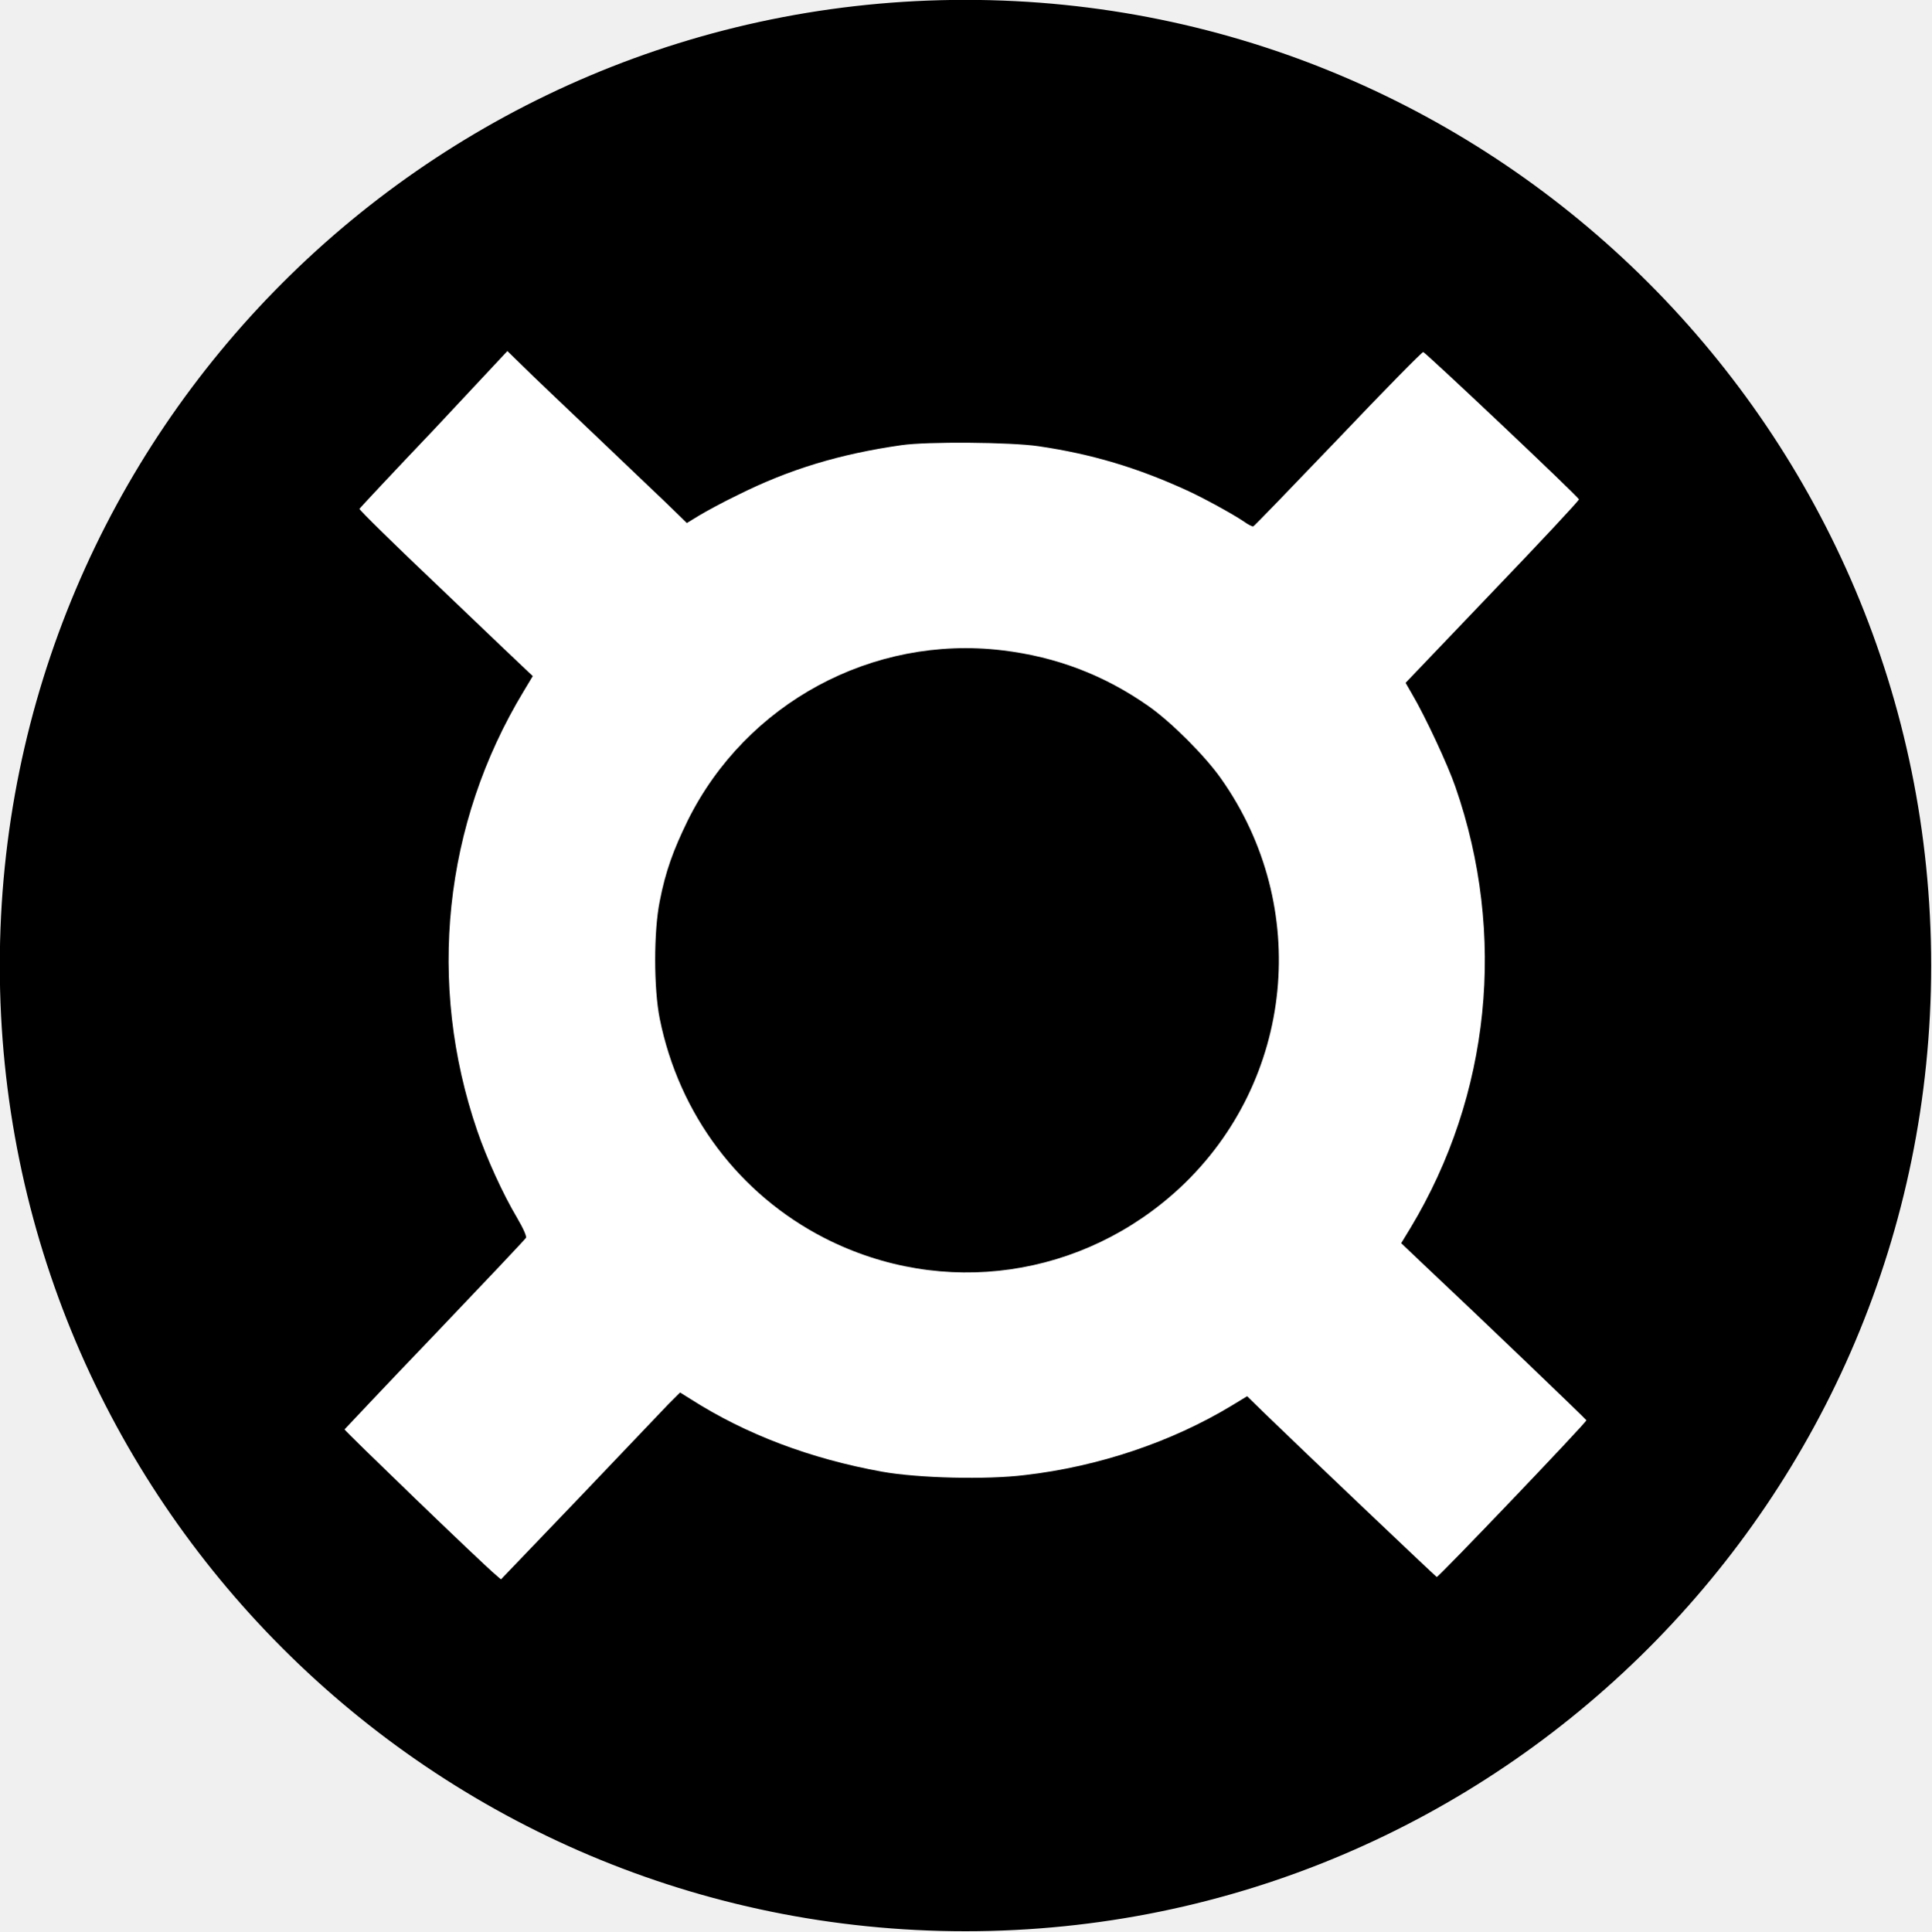
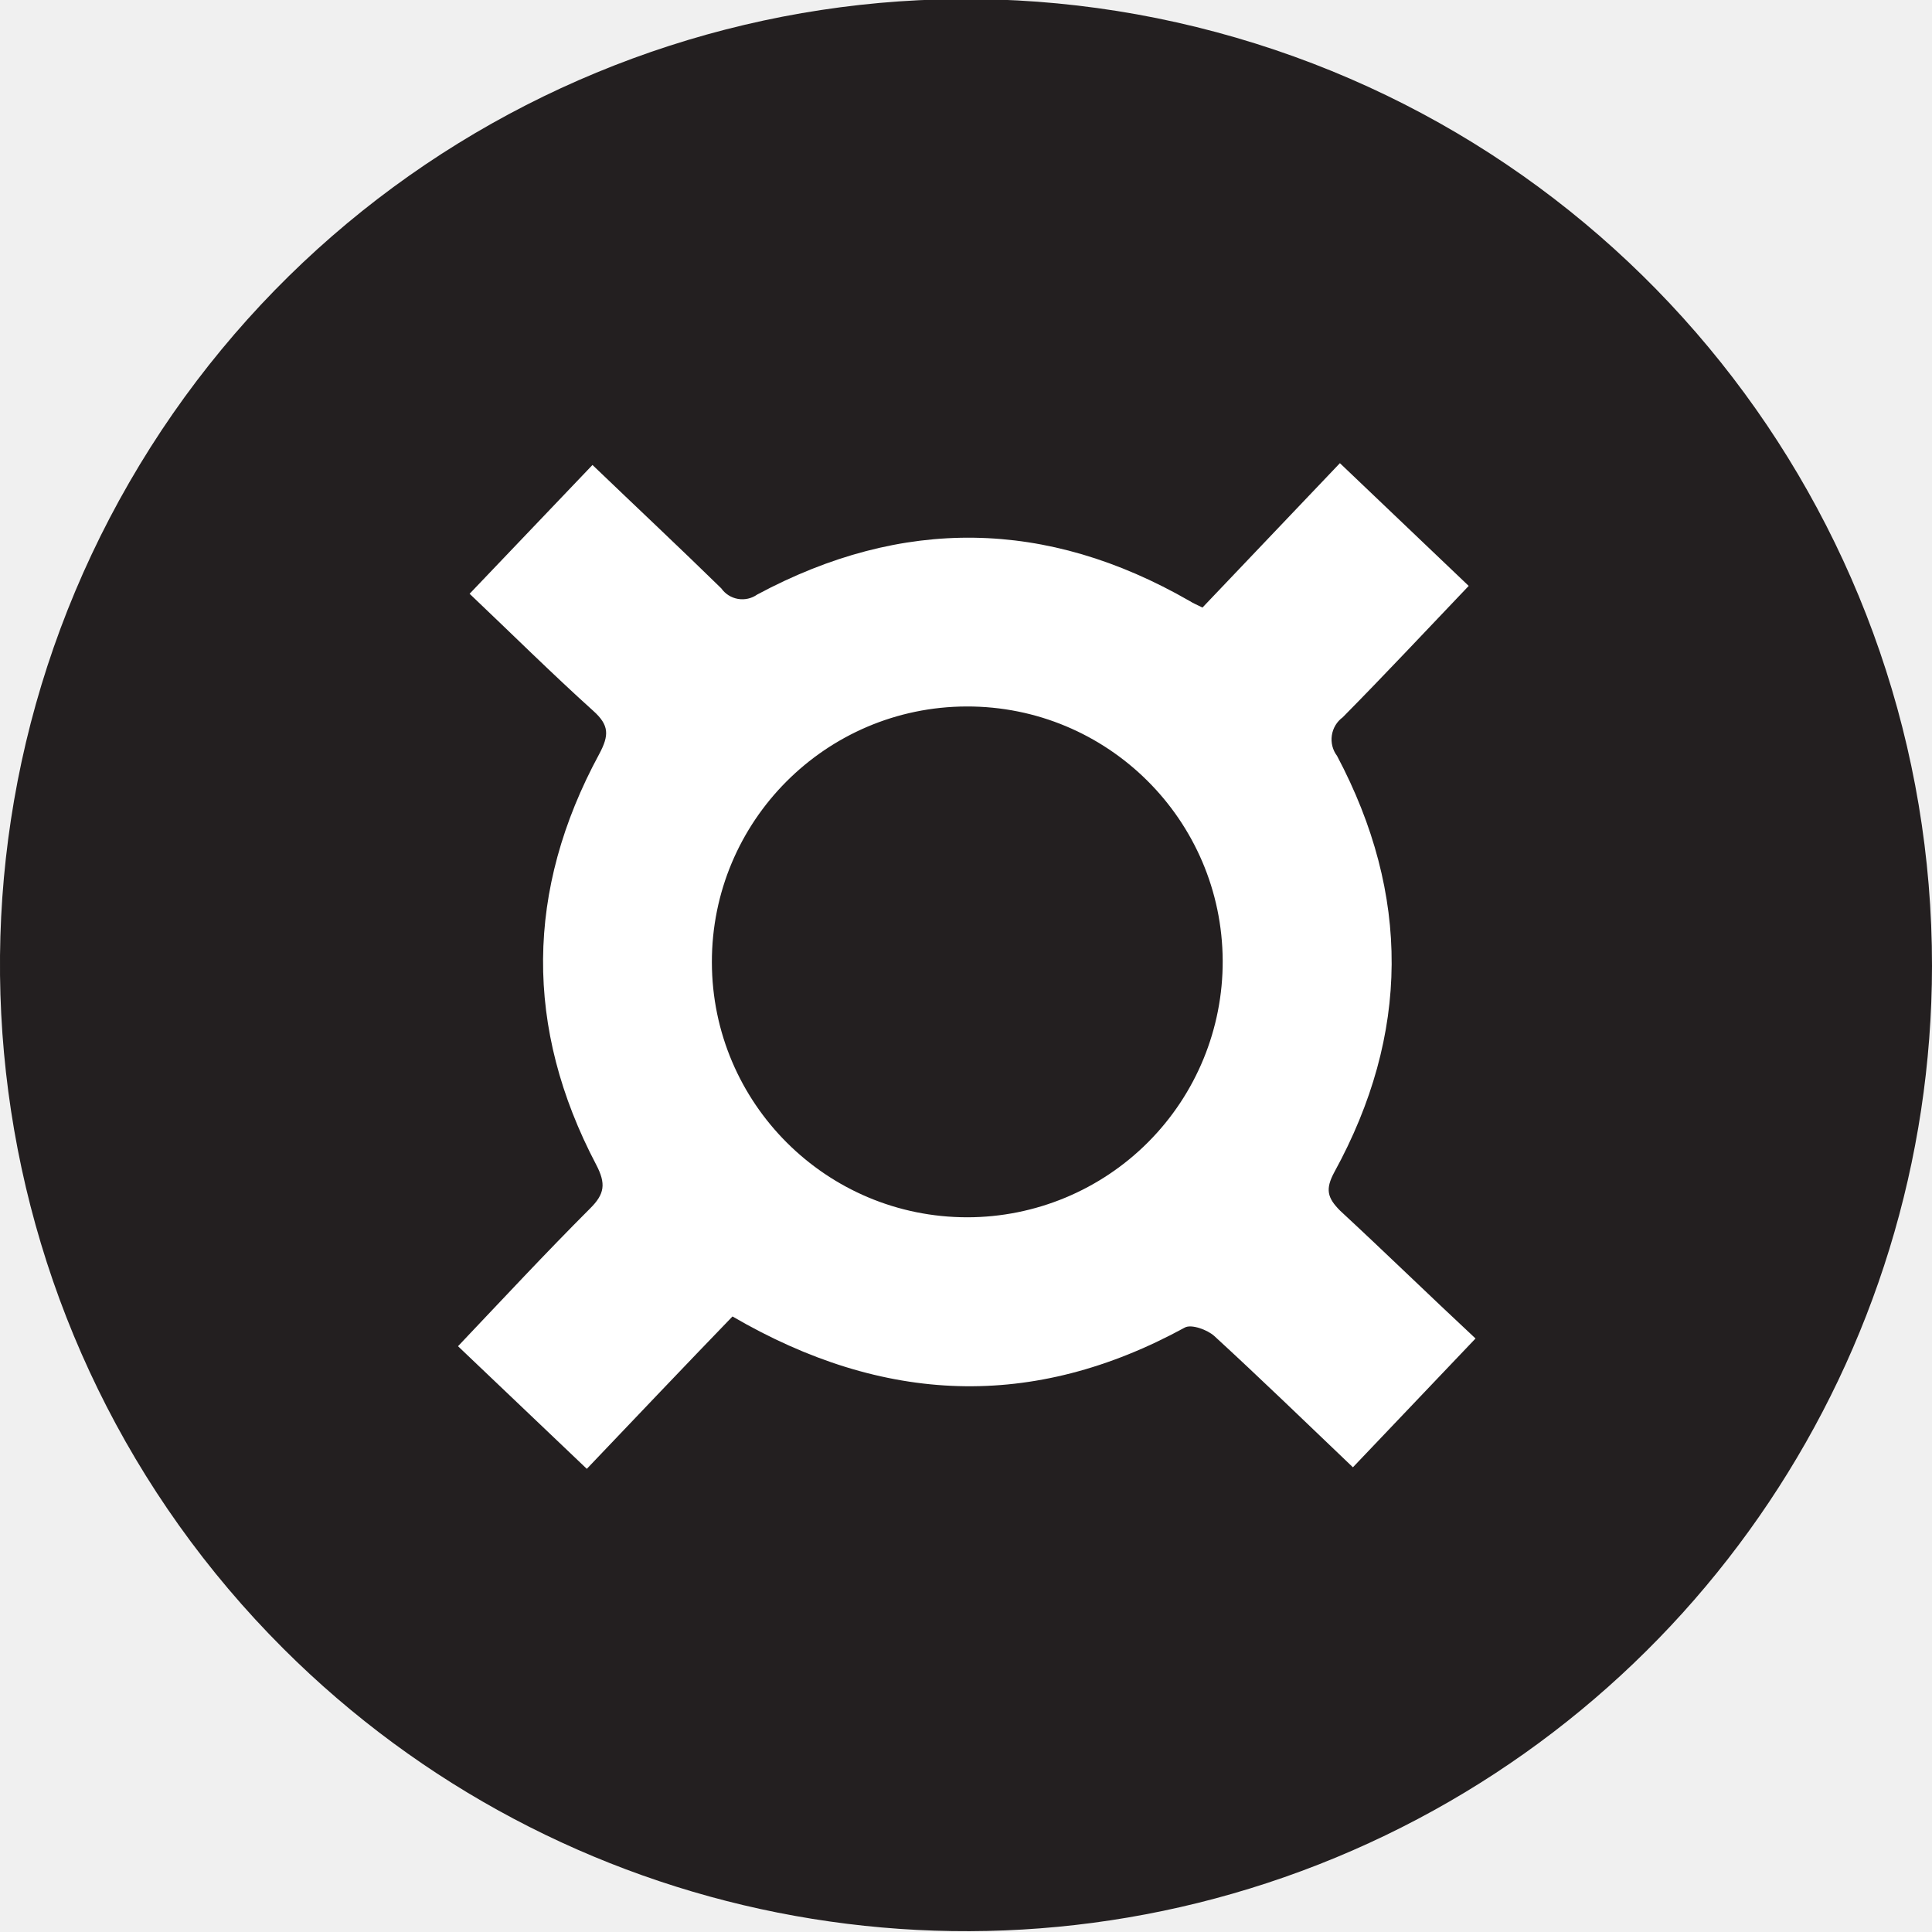
- <svg xmlns="http://www.w3.org/2000/svg" version="1.1" id="svg8" x="0px" y="0px" viewBox="0 0 570.4 570.4" style="enable-background:new 0 0 570.4 570.4;" xml:space="preserve">
-   <style type="text/css">
- 	.st0{fill-rule:evenodd;clip-rule:evenodd;stroke:#000000;stroke-width:1.237;stroke-miterlimit:11.339;}
- 	.st1{fill:#FFFFFF;}
- </style>
-   <g id="layer1" transform="translate(295.6579,-75.71863)">
-     <circle id="path854" class="st0" cx="-10.5" cy="360.9" r="284.6" />
-     <path id="path862" class="st1" d="M-167.5,202.6c-12,12.6-21.9,23.2-22,23.4c-0.1,0.3,10.7,10.9,24,23.5   c13.3,12.7,24.9,23.8,25.7,24.5l1.5,1.4l-2.7,4.5c-23.7,39.2-28.6,86.4-13.7,129.8c2.8,8.2,7.6,18.7,11.7,25.6c2,3.4,2.9,5.6,2.7,6   c-0.2,0.4-12.3,13.2-26.9,28.5c-14.6,15.2-26.5,27.9-26.7,28.1c-0.1,0.3,40.8,39.8,44.7,43l1.5,1.3l23.1-24.1   c12.7-13.3,24.6-25.8,26.4-27.7l3.4-3.4l3.2,2c16.3,10.4,35.4,17.6,56.5,21.4c10.6,1.9,30.8,2.4,42.1,1   c21.8-2.5,43.4-9.8,61.1-20.5l4.6-2.8l4.9,4.8c10.7,10.4,50.7,48.4,51.1,48.6c0.4,0.2,44.3-45.7,44.2-46.3   c-0.1-0.3-30.2-29.2-48.6-46.5l-6.1-5.8l2.8-4.6c23.5-39.1,28.4-86.5,13.2-130.2c-2.2-6.4-8.9-20.8-12.8-27.4l-1.9-3.3l25.7-26.9   c14.1-14.7,25.6-27,25.5-27.3c-0.4-1-45.4-43.5-46-43.5c-0.4,0-11.7,11.5-25.2,25.7c-13.5,14.1-24.7,25.7-25,25.8   c-0.2,0.1-1.5-0.5-2.7-1.4c-3.4-2.3-12-7-16.8-9.2c-14.6-6.7-28.2-10.8-44-13.1c-8.2-1.2-32.8-1.4-40.4-0.3   c-18.2,2.6-33.1,7.1-48.3,14.7c-4.4,2.1-9.5,4.9-11.5,6.1l-3.6,2.2l-4.1-4c-2.2-2.2-12.2-11.6-22.1-21.1c-9.9-9.4-20-19-22.4-21.4   l-4.4-4.3L-167.5,202.6z M0.4,267.8c15.9,1.9,30.1,7.3,43.2,16.5c6.7,4.7,16.7,14.7,21.4,21.4c26.7,37.8,21.6,89.2-12,120.7   c-28.7,26.8-70.2,32.8-105.1,15c-25.2-12.9-43-36.5-48.7-64.8c-1.8-9-1.8-25.8,0-34.7c1.7-8.8,4-15.1,8.3-23.9   C-75.3,283.4-38,263.2,0.4,267.8L0.4,267.8z" />
+ <svg xmlns="http://www.w3.org/2000/svg" viewBox="0 0 150 150">
+   <defs>
+     <style>.cls-1{fill:#231f20;}.cls-2{fill:#fff;}</style>
+   </defs>
+   <g id="Layer_1" data-name="Layer 1">
+     <path class="cls-1" d="M150,75A75,75,0,0,1,22,128,75,75,0,1,1,150,75Z" />
+   </g>
+   <g id="Isolation_Mode" data-name="Isolation Mode">
+     <path class="cls-2" d="M104.05,94c-1-1-1.17-1.67-.45-3,5.87-10.71,5.92-21.53.21-32.31a2.13,2.13,0,0,1,.44-3c3.27-3.31,6.44-6.7,9.78-10.2l-10-9.53L93.36,47.17c-.47-.23-.75-.35-1-.51q-16.65-9.57-33.57-.5A2,2,0,0,1,56,45.68c-3.26-3.19-6.58-6.3-10-9.58l-9.54,10c3.31,3.14,6.38,6.19,9.6,9.09,1.25,1.12,1.24,1.9.46,3.36-5.72,10.56-5.82,21.25-.23,31.88.77,1.48.66,2.27-.48,3.4-3.44,3.44-6.75,7-10.25,10.69l10,9.52c3.87-4.06,7.61-8,11.31-11.83,11.73,6.83,23.33,7.3,35.12.86.51-.28,1.75.17,2.29.66,3.54,3.25,7,6.6,10.76,10.19l9.52-10C110.9,100.51,107.52,97.21,104.05,94Zm-28.94.51A19.83,19.83,0,1,1,94.93,74.6,19.84,19.84,0,0,1,75.11,94.51Z" />
  </g>
</svg>
